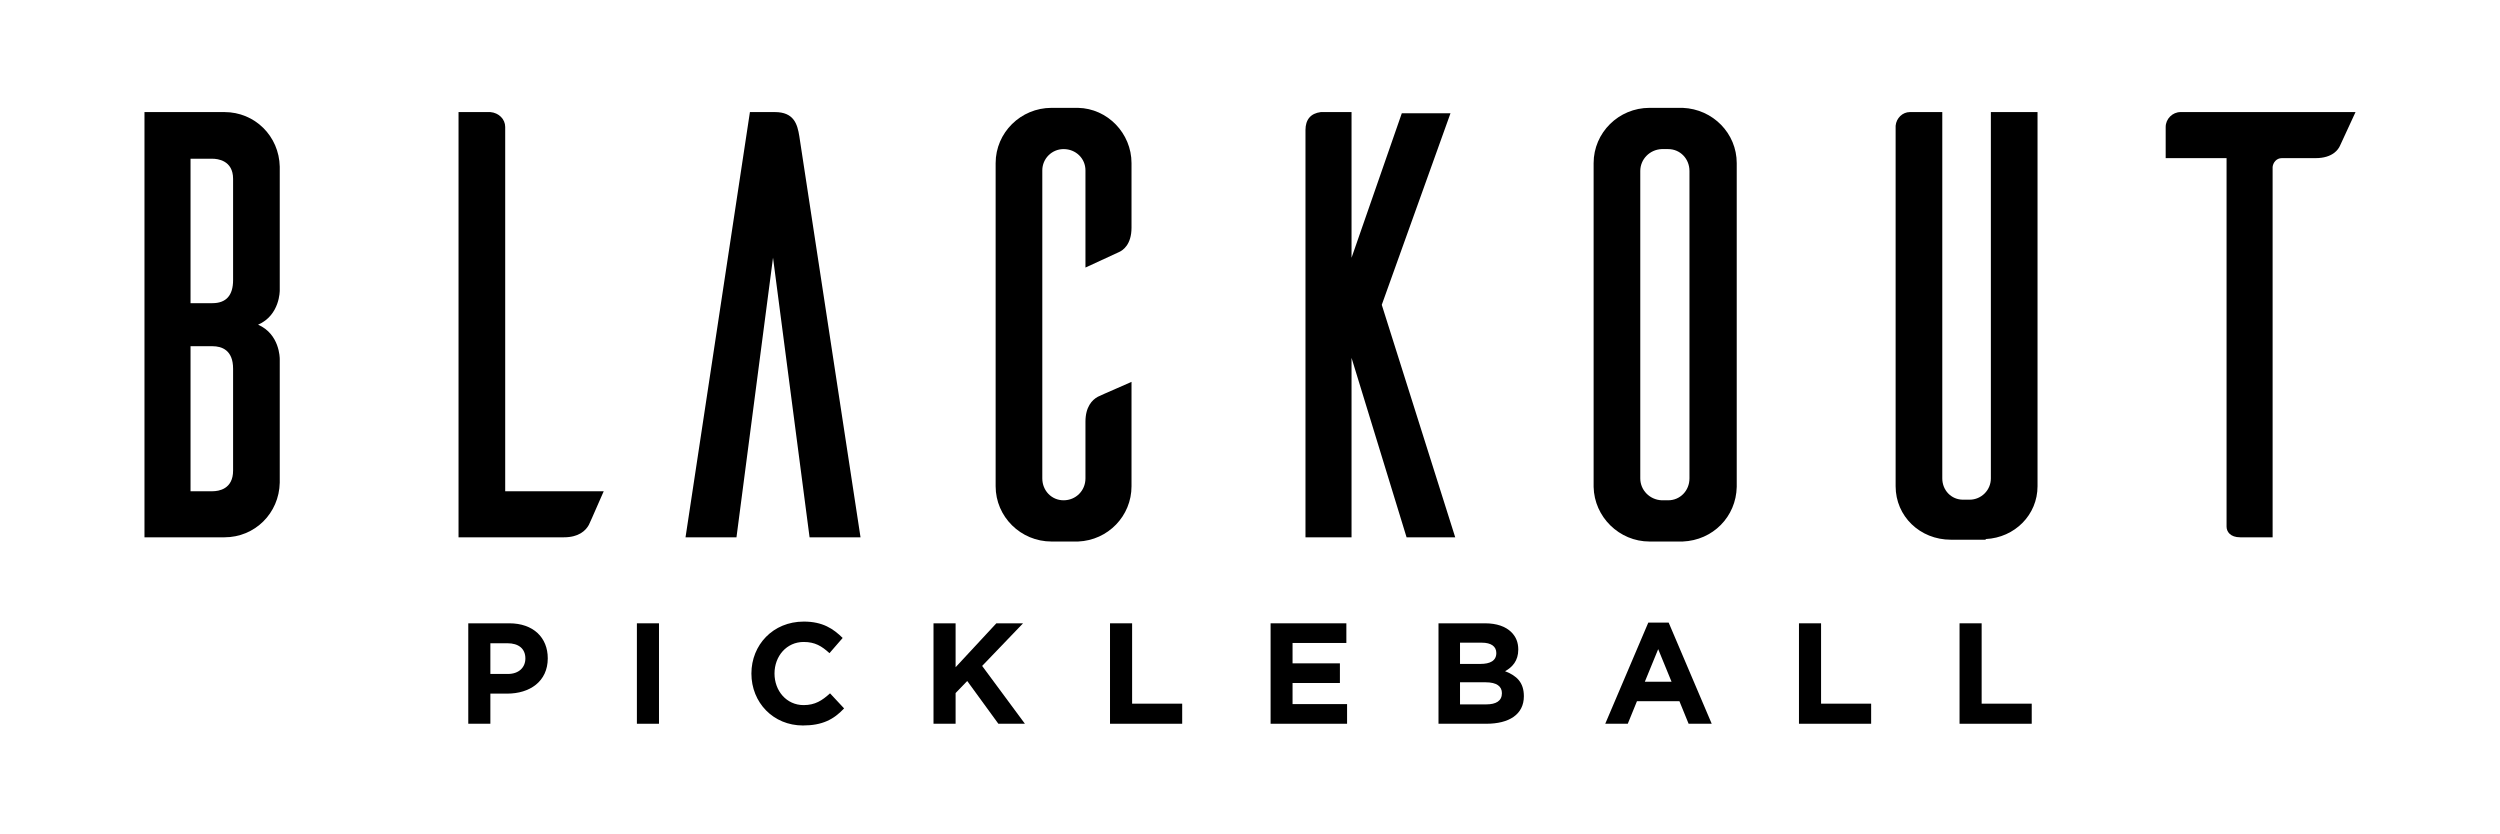
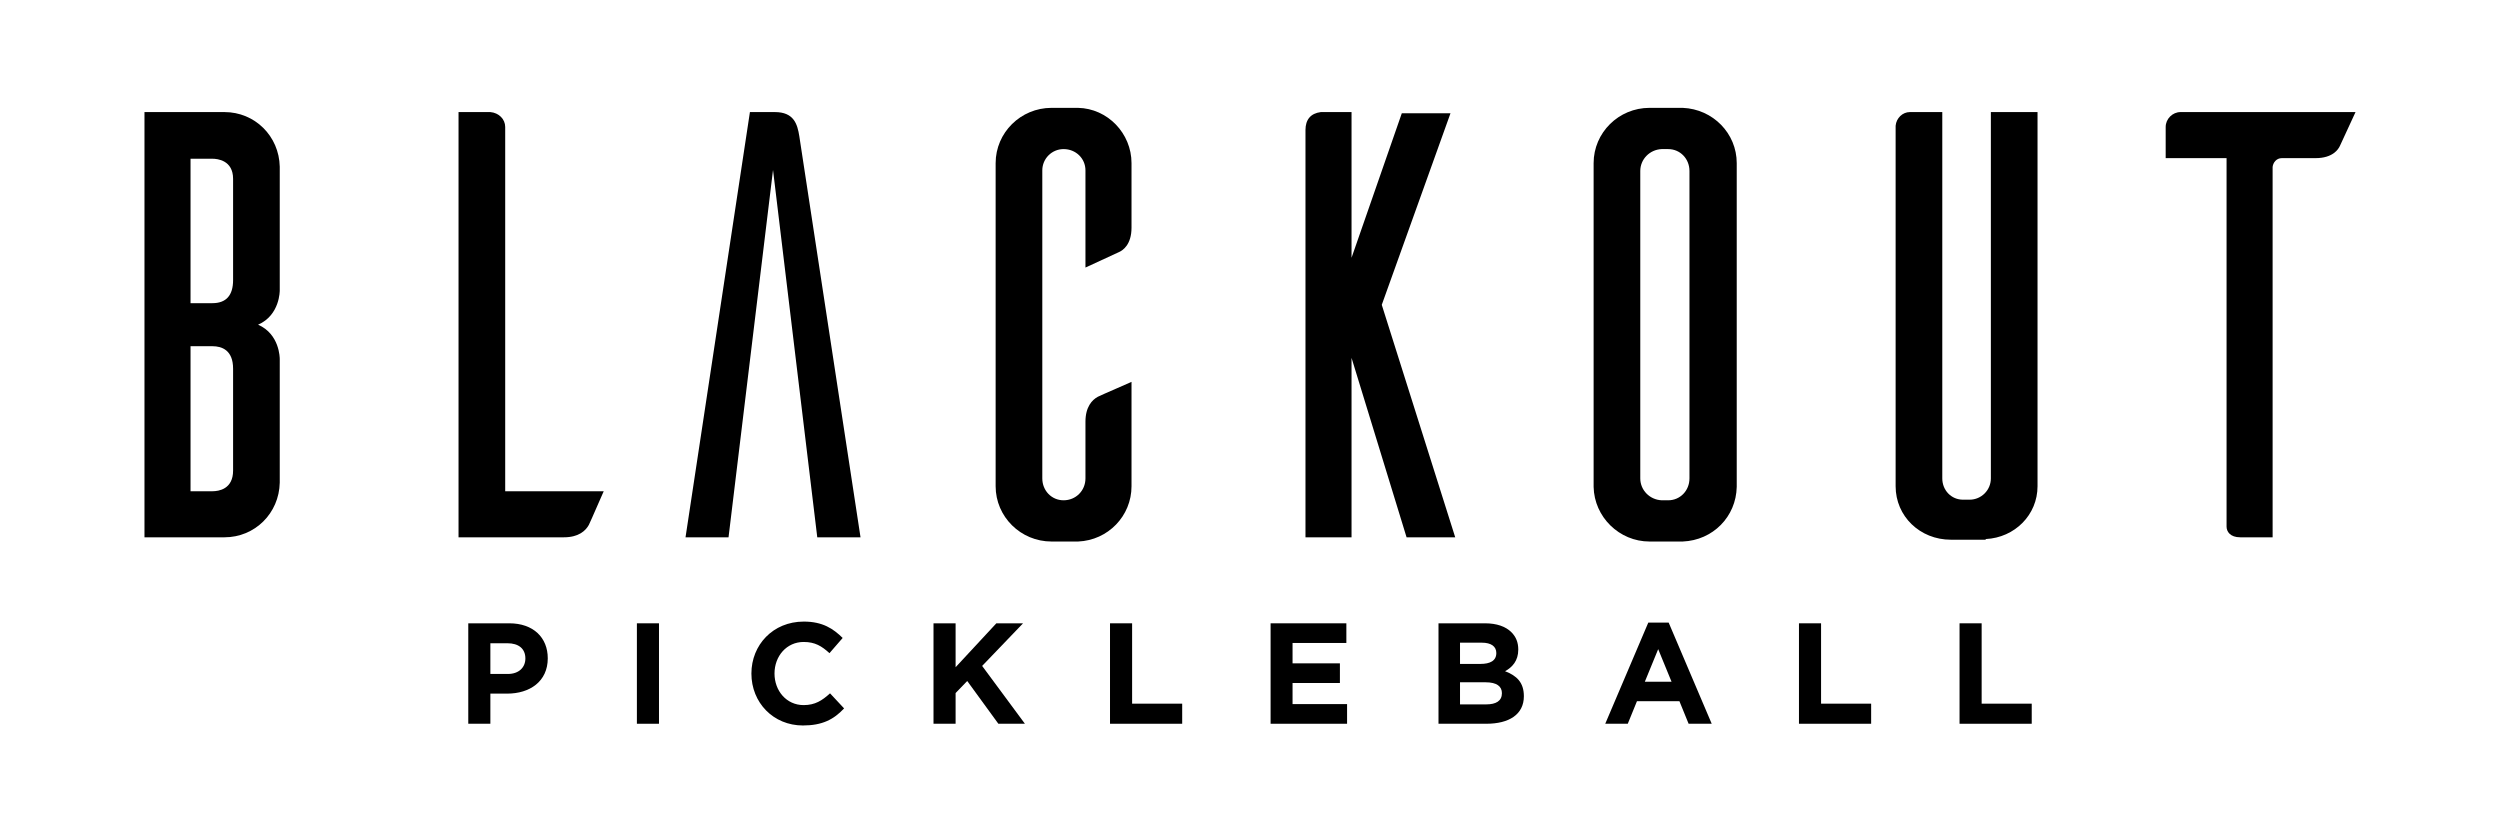
<svg xmlns="http://www.w3.org/2000/svg" version="1.1" width="648" height="216" viewBox="0 0 648 216">
  <defs>
    <clipPath id="clip_1">
      <path transform="matrix(1,0,0,-1,0,216)" d="M0 216H648V0H0Z" />
    </clipPath>
  </defs>
  <g>
    <g clip-path="url(#clip_1)">
      <path transform="matrix(1,0,0,-1,49.3864,78.5811)" d="M0 0V37.437H5.671C6.929 37.437 11.03 37.062 11.03 32.234V5.984C11.03 2.013 9.227 0 5.671 0ZM0-11.157H5.671C8.116-11.157 11.03-12.168 11.03-16.985V-43.391C11.03-48.228 7.283-48.75 5.671-48.75H0ZM8.796 49.531H-11.938V-60.688H8.796C16.669-60.688 22.963-54.467 23.125-46.516V-14.487C23.127-14.229 23.112-8.025 17.51-5.579 23.201-3.094 23.126 3.269 23.125 3.328V35.367C22.963 43.309 16.669 49.531 8.796 49.531" />
      <path transform="matrix(1,0,0,-1,130.9476,32.9097)" d="M0 0C0 2.018-1.644 3.677-3.86 3.86H-12.095V-106.36H15.203C19.081-106.36 20.858-104.628 21.674-103.158 21.971-102.563 22.815-100.632 23.708-98.588 24.247-97.354 24.806-96.073 25.276-95.016L25.54-94.421H0Z" />
-       <path transform="matrix(1,0,0,-1,200.8353,29.0498)" d="M0 0H-6.457L-23.074-109.734-23.148-110.22H-9.942L-.469-37.743 9.005-110.22H22.211L6.354-6.294C5.852-3.109 4.947 0 0 0" />
+       <path transform="matrix(1,0,0,-1,200.8353,29.0498)" d="M0 0H-6.457L-23.074-109.734-23.148-110.22H-12L-.469-15 11-110.22H22.211L6.354-6.294C5.852-3.109 4.947 0 0 0" />
      <path transform="matrix(1,0,0,-1,279.4291,27.9561)" d="M0 0H-6.875C-14.862 0-21.36-6.428-21.36-14.329V-98.079C-21.36-105.979-14.862-112.407-6.875-112.407H.018C7.78-112.084 13.86-105.79 13.86-98.079V-71.023L13.266-71.287C12.208-71.757 10.928-72.316 9.694-72.855 7.649-73.748 5.718-74.591 5.107-74.897 3.654-75.704 1.921-77.482 1.921-81.36V-96.047C1.921-99.227-.57-101.719-3.75-101.719-6.843-101.719-9.265-99.227-9.265-96.047V-16.204C-9.265-13.163-6.791-10.688-3.75-10.688-.57-10.688 1.921-13.112 1.921-16.204V-41.395L10.64-37.371C11.608-36.941 13.86-35.463 13.86-31.047V-14.329C13.86-6.587 7.646-.159 0 0" />
      <path transform="matrix(1,0,0,-1,375.9659,29.3623)" d="M0 0H-12.62L-25.647-37.454V.312L-33.622 .309C-36.215-.015-37.585-1.619-37.585-4.329V-109.907H-25.647V-63.396L-11.382-109.907H1.226L-17.811-49.65Z" />
      <path transform="matrix(1,0,0,-1,437.9093,44.3159)" d="M0 0V-79.688C0-82.867-2.423-85.359-5.515-85.359H-7.214C-10.317-85.211-12.749-82.72-12.749-79.688V0C-12.749 3.032-10.317 5.524-7.234 5.671H-5.515C-2.423 5.671 0 3.18 0 0M-1.748 16.36H-10.359C-18.346 16.36-24.844 9.932-24.844 2.031V-81.884C-24.681-89.694-18.184-96.047-10.359-96.047H-1.748C6.072-95.721 12.09-89.633 12.251-81.875V2.031C12.251 9.739 6.102 16.033-1.748 16.36" />
      <path transform="matrix(1,0,0,-1,516.0331,124.0034)" d="M0 0C0-3.041-2.474-5.515-5.515-5.515H-7.234C-10.239-5.515-12.593-3.092-12.593 0V94.954H-20.984C-22.881 94.954-24.507 93.412-24.687 91.406V-2.031C-24.687-9.803-18.394-15.891-10.359-15.891H-1.343V-15.72C6.226-15.354 12.095-9.417 12.095-2.031V94.954H0Z" />
      <path transform="matrix(1,0,0,-1,565.2042,29.0498)" d="M0 0C-2.092 0-3.86-1.768-3.86-3.86V-11.938H11.921V-107.454C11.921-108.729 12.85-110.22 15.469-110.22H23.86L23.857-14.219C23.983-13.086 24.845-11.938 26.25-11.938H35C39.412-11.938 40.89-9.691 41.322-8.722L45.348 0Z" />
      <path transform="matrix(1,0,0,-1,131.6416,174.6907)" d="M0 0H-4.537V7.959H-.111C2.753 7.959 4.537 6.583 4.537 4.016 4.537 1.71 2.864 0 0 0M.372 13.129H-10.265V-12.906H-4.537V-5.096H-.186C5.653-5.096 10.339-1.971 10.339 4.054 10.339 9.447 6.583 13.129 .372 13.129" />
      <path transform="matrix(1,0,0,-1,0,216)" d="M165.082 28.403H170.81V54.438H165.082Z" />
      <path transform="matrix(1,0,0,-1,208.3018,182.762)" d="M0 0C-4.463 0-7.55 3.719-7.55 8.182-7.55 12.72-4.388 16.365 0 16.365 2.976 16.365 4.686 15.287 6.696 13.464L10.117 17.406C7.699 19.786 4.948 21.647 .038 21.647-7.959 21.647-13.538 15.583-13.538 8.182-13.538 .632-7.848-5.282-.186-5.282 4.835-5.282 7.811-3.719 10.488-.856L6.843 3.049C4.799 1.19 2.976 0 0 0" />
      <path transform="matrix(1,0,0,-1,265.1743,161.562)" d="M0 0H-6.919L-17.482-11.381V0H-23.209V-26.035H-17.482V-18.076L-14.469-14.951-6.398-26.035H.483L-10.601-11.046Z" />
      <path transform="matrix(1,0,0,-1,293.4434,161.562)" d="M0 0H-5.728V-26.035H12.981V-20.828H0Z" />
      <path transform="matrix(1,0,0,-1,335.0291,177.0344)" d="M0 0H12.274V5.095H0V10.377H13.948V15.472H-5.691V-10.563H14.133V-5.468H0Z" />
      <path transform="matrix(1,0,0,-1,385.2427,182.5764)" d="M0 0H-6.807V5.728H-.186C2.753 5.728 4.054 4.65 4.054 2.902 4.054 .894 2.529 0 0 0M-6.807 15.994H-1.152C1.265 15.994 2.604 15.027 2.604 13.315 2.604 11.307 1.005 10.488-1.525 10.488H-6.807ZM4.873 8.593C6.732 9.634 8.295 11.27 8.295 14.208 8.295 16.068 7.699 17.518 6.509 18.708 5.022 20.197 2.678 21.014-.298 21.014H-12.385V-5.021H0C5.876-5.021 9.745-2.64 9.745 2.12 9.745 5.691 7.886 7.439 4.873 8.593" />
      <path transform="matrix(1,0,0,-1,426.3437,176.7)" d="M0 0 3.459 8.444 6.919 0ZM.894 15.323-10.265-10.897H-4.425L-2.045-5.057H8.964L11.344-10.897H17.333L6.174 15.323Z" />
      <path transform="matrix(1,0,0,-1,472.02,161.562)" d="M0 0H-5.728V-26.035H12.981V-20.828H0Z" />
      <path transform="matrix(1,0,0,-1,513.6423,182.3896)" d="M0 0V20.828H-5.728V-5.208H12.981V0Z" />
    </g>
  </g>
</svg>
